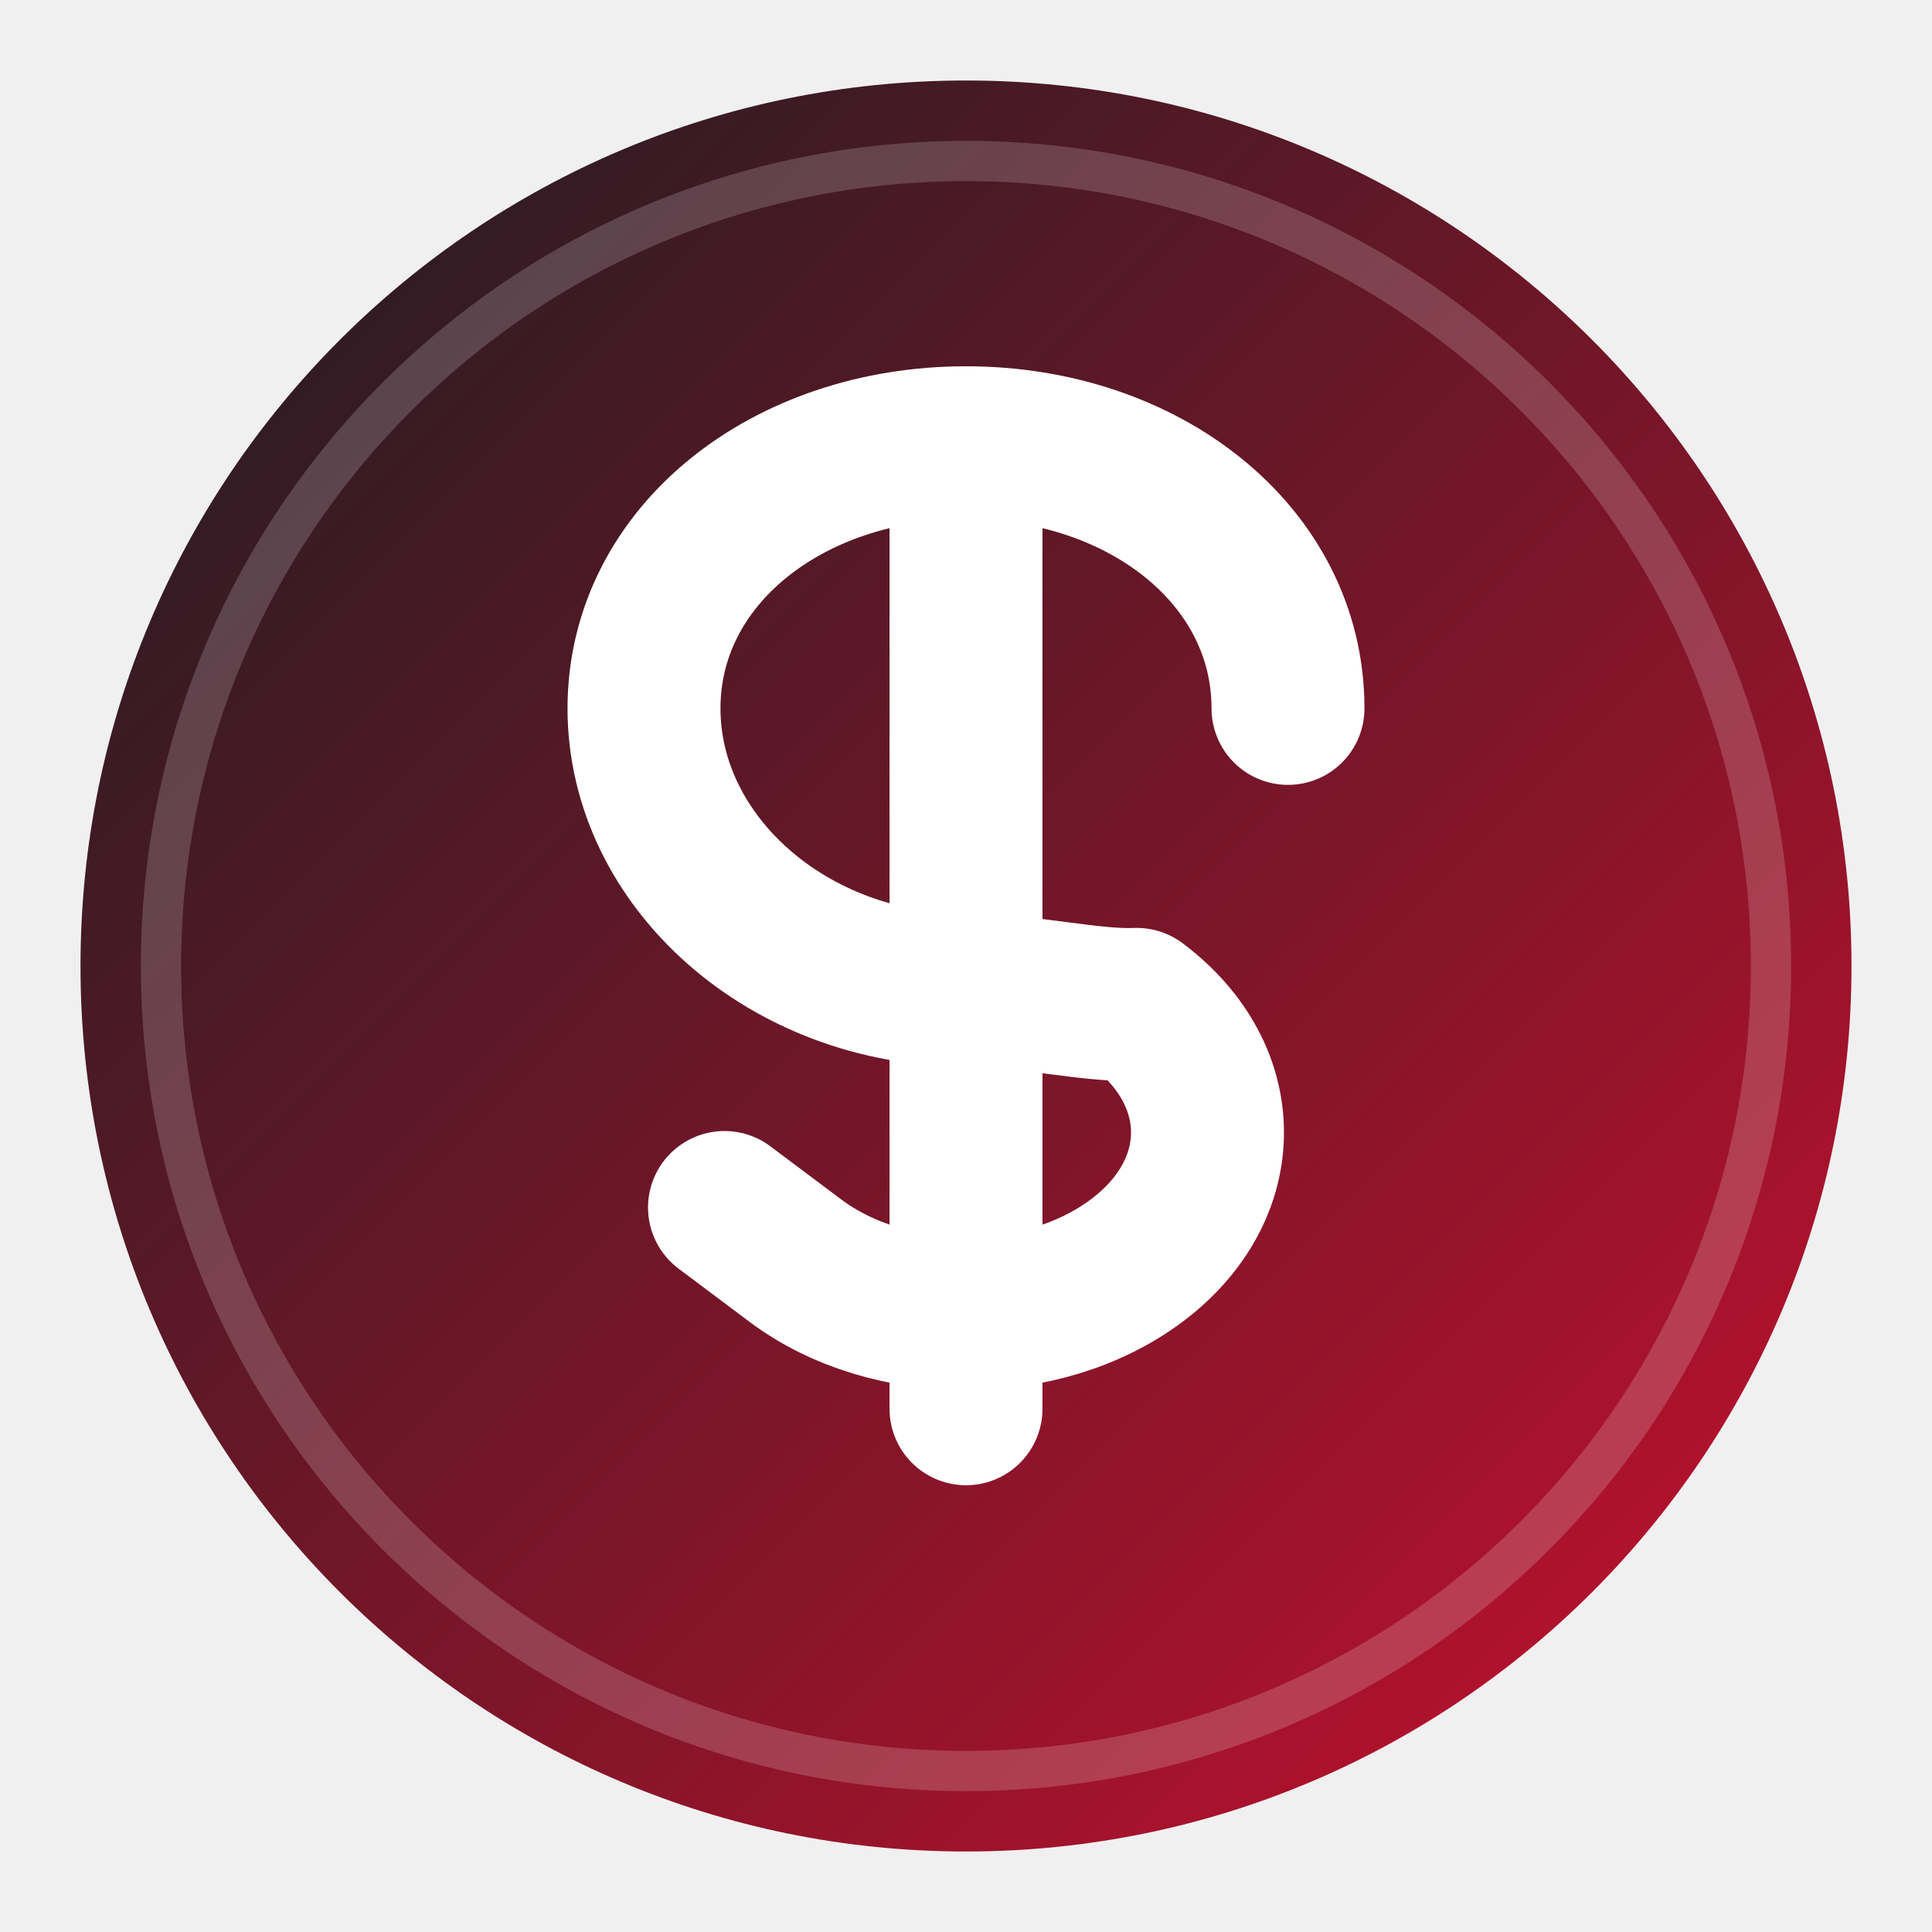
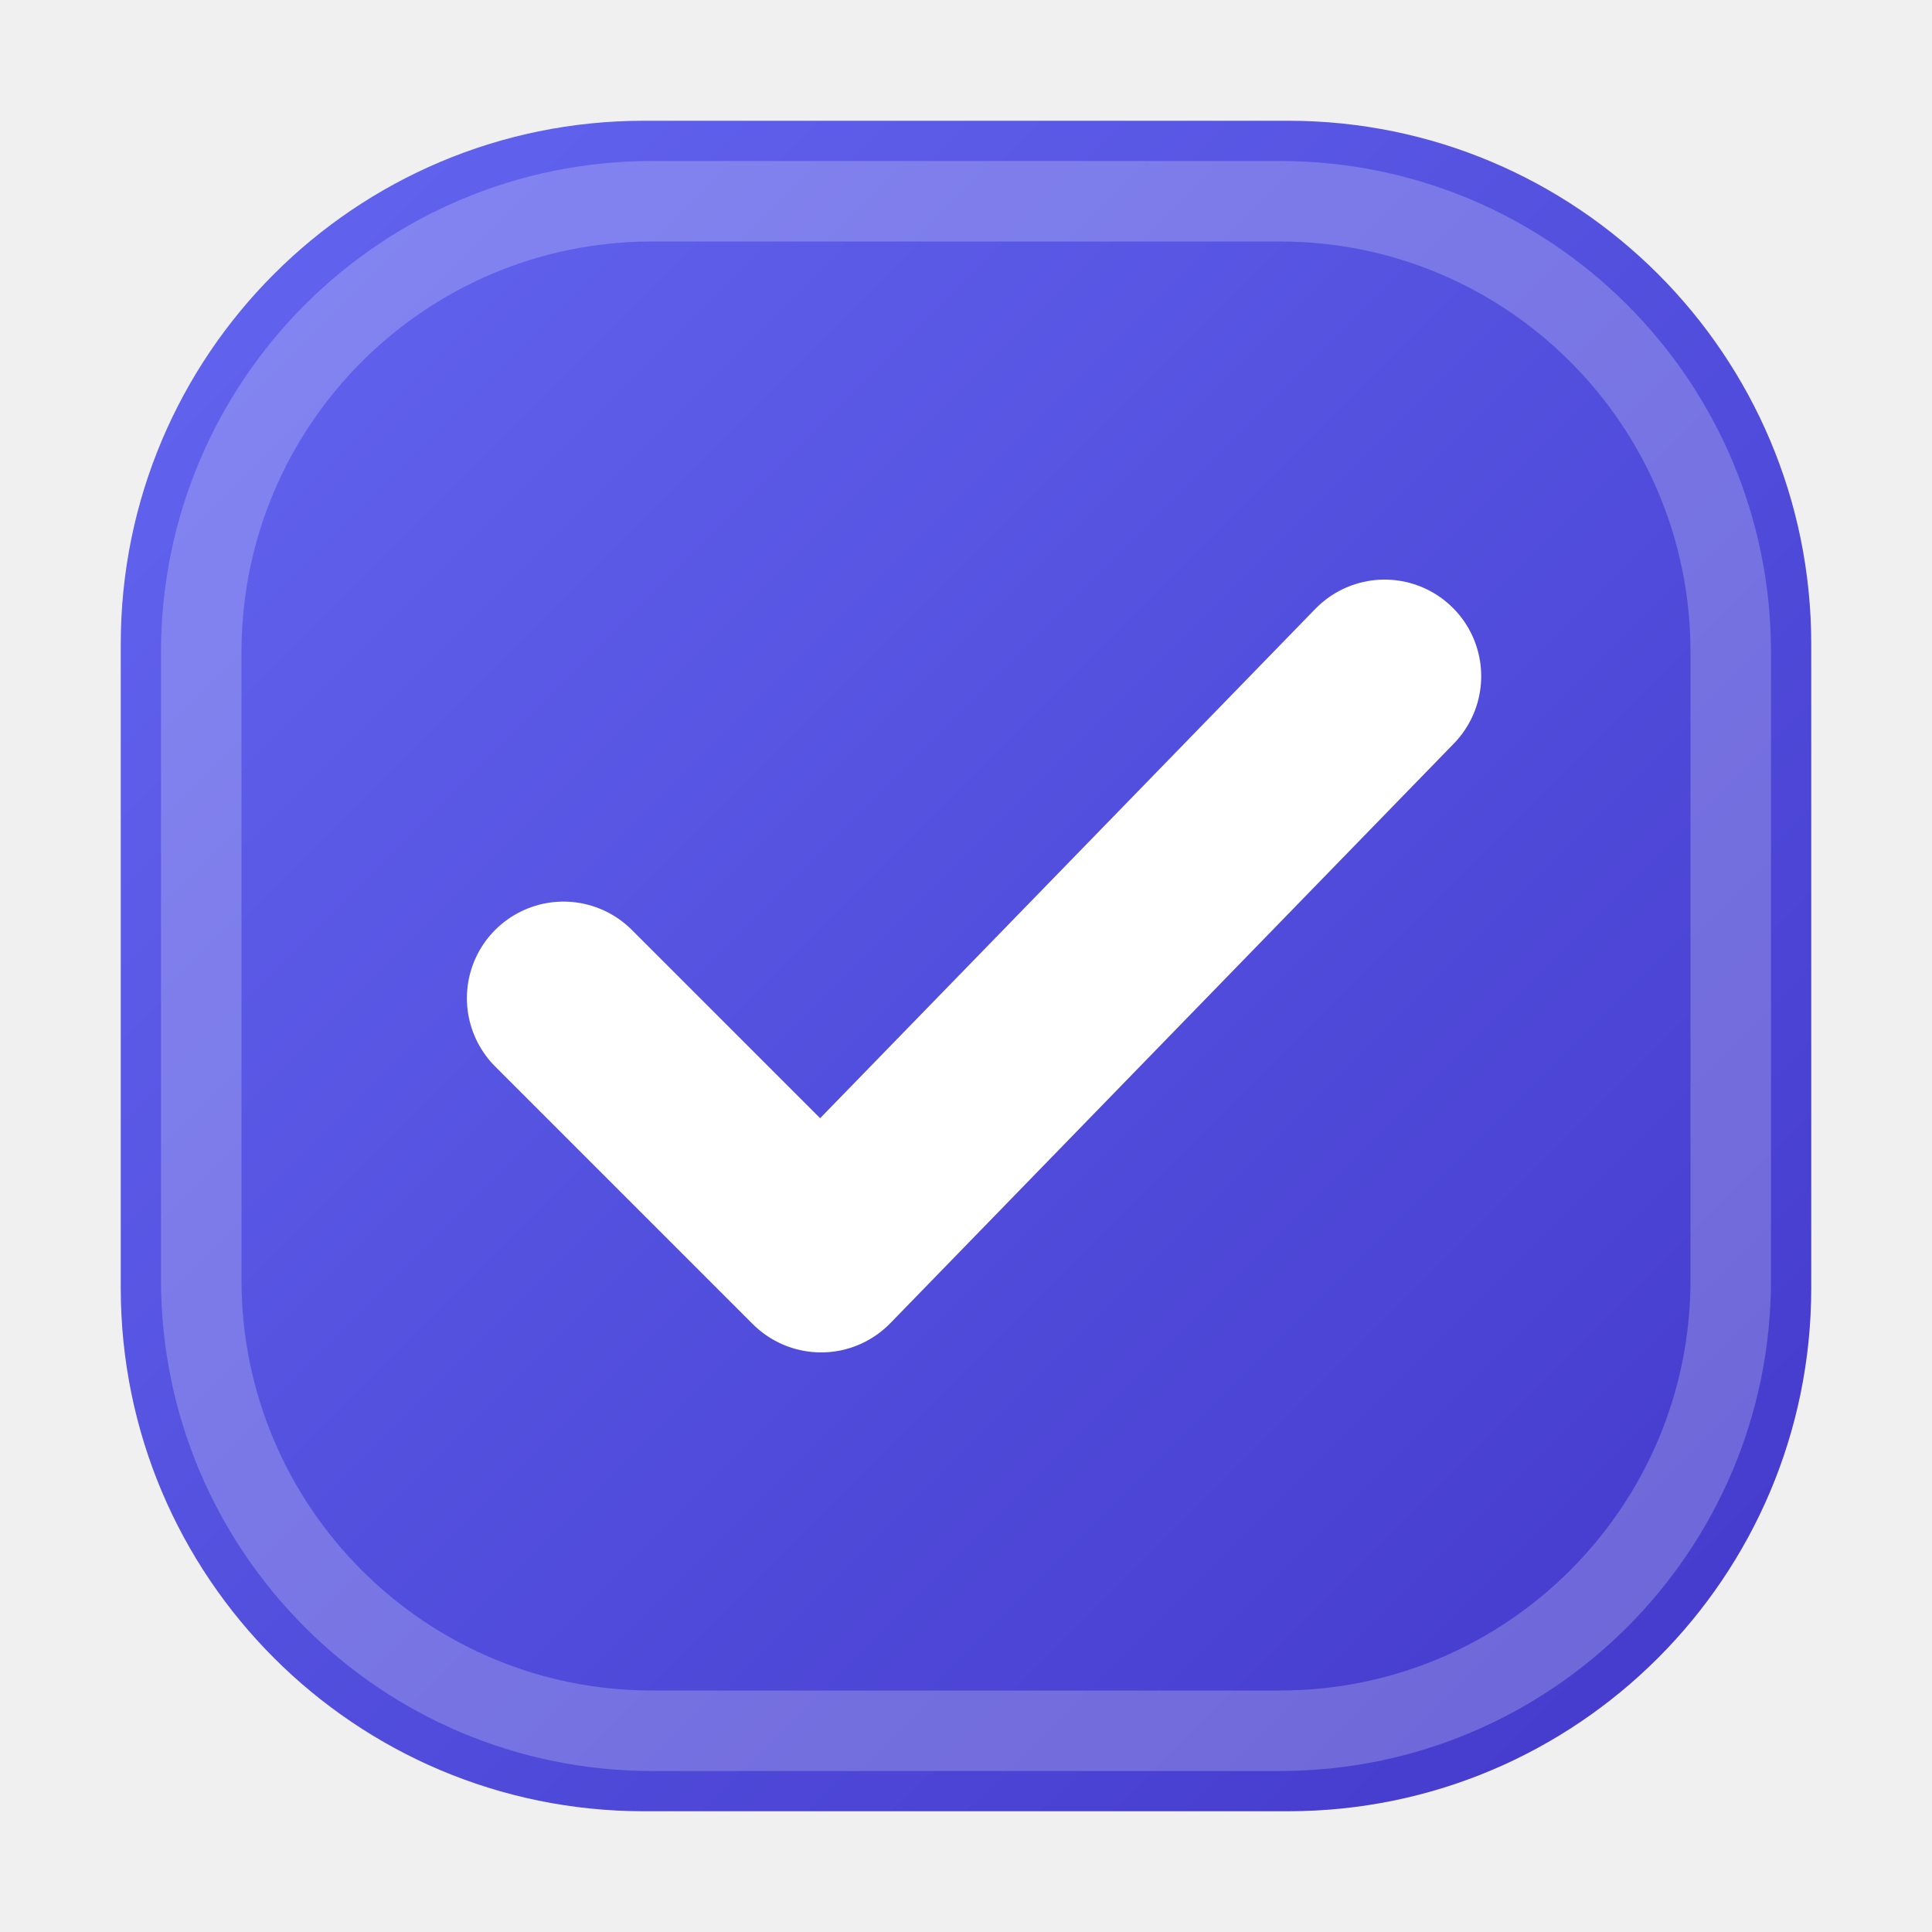
<svg xmlns="http://www.w3.org/2000/svg" viewBox="0 0 24 24">
  <defs>
-     <linearGradient id="coinGrad" x1="0" y1="0" x2="1" y2="1">
-       <stop offset="0%" stop-color="#1a1d22" />
-       <stop offset="100%" stop-color="#c8102e" />
+     <linearGradient id="tileGrad" x1="0" y1="0" x2="1" y2="1">
+       <stop offset="0%" stop-color="#6366f1" />
+       <stop offset="100%" stop-color="#4338ca" />
    </linearGradient>
  </defs>
-   <circle cx="12" cy="12" r="11" fill="url(#coinGrad)" />
-   <circle cx="12" cy="12" r="10" fill="none" stroke="rgba(255,255,255,0.18)" stroke-width="0.5" />
-   <path d="M12 6.5v11m-3-2.5.879.659c1.171.879 3.07.879 4.242 0 1.172-.879 1.172-2.303 0-3.182C13.536 12.5 12.768 12.3 12 12.3c-2.21 0-4-1.6-4-3.5s1.79-3.3 4-3.3 4 1.4 4 3.3" fill="none" stroke="white" stroke-width="1.9" stroke-linecap="round" stroke-linejoin="round" />
+   <rect x="1.5" y="1.5" width="21" height="21" rx="6.5" fill="url(#tileGrad)" />
+   <rect x="2.5" y="2.5" width="19" height="19" rx="5.6" fill="none" stroke="rgba(255,255,255,0.22)" stroke-width="1" />
+   <path d="M7 12.4l3.2 3.2L17.2 8.4" fill="none" stroke="white" stroke-width="2.4" stroke-linecap="round" stroke-linejoin="round" />
</svg>
